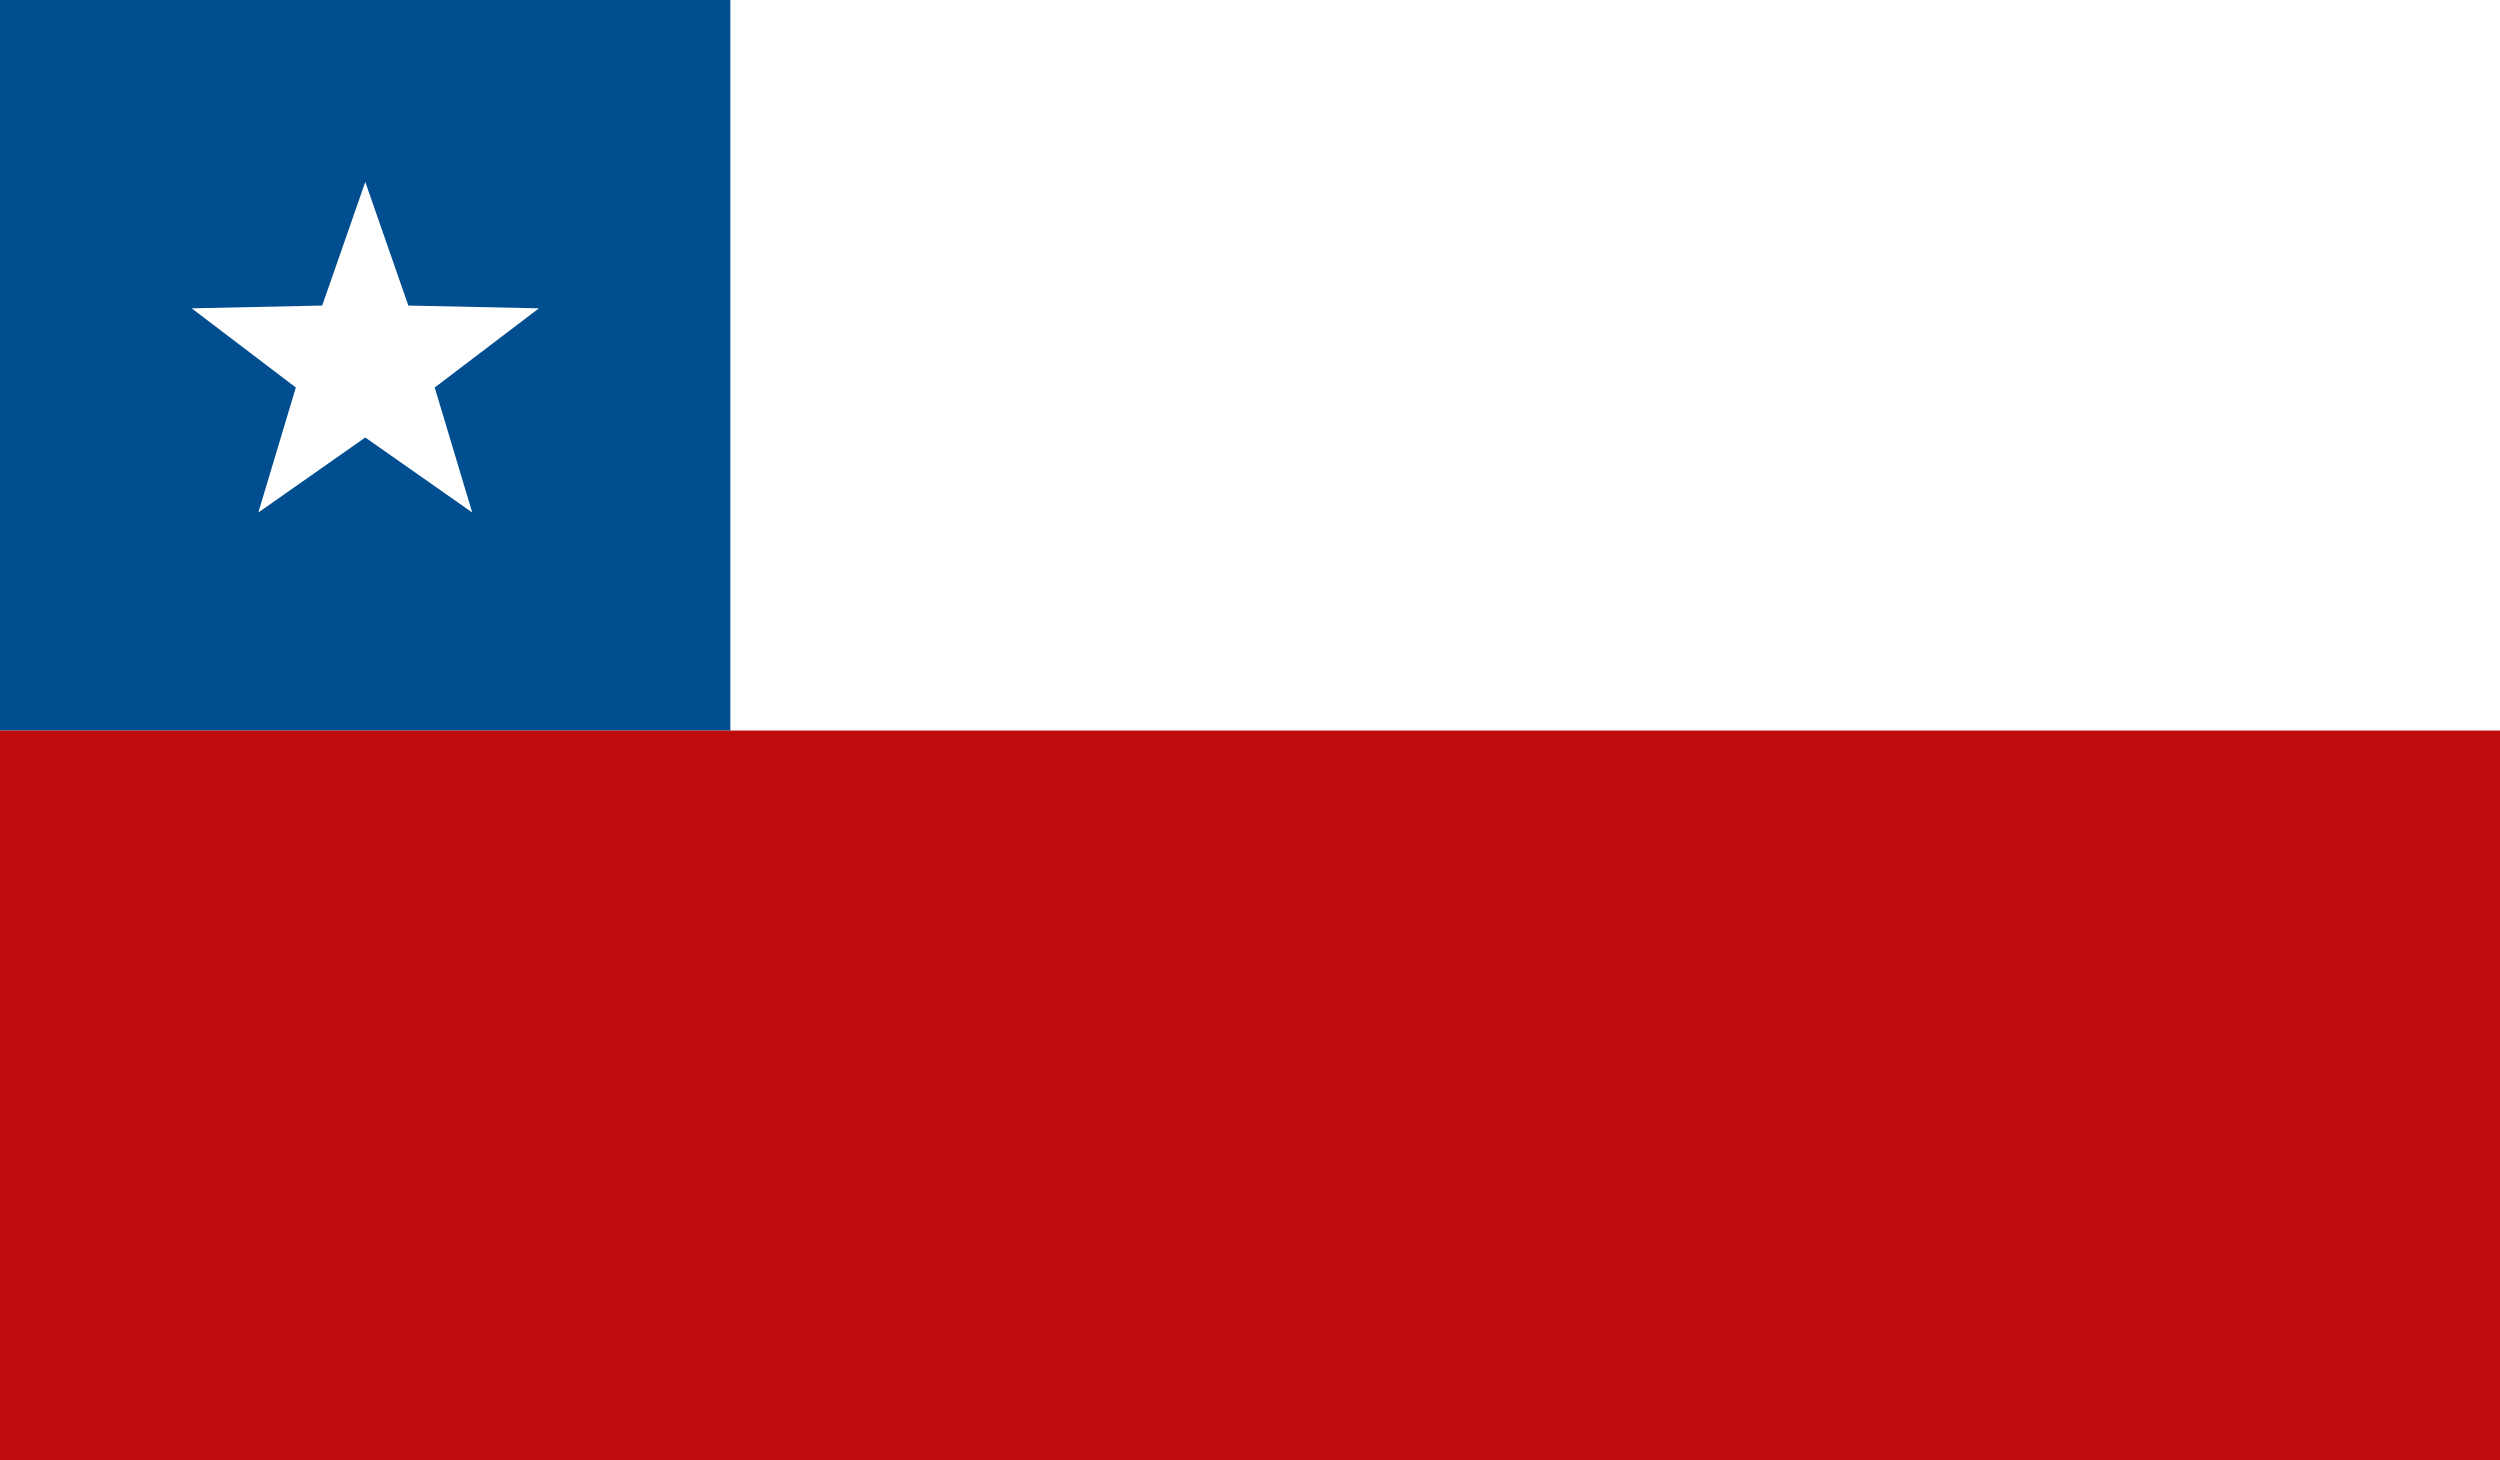
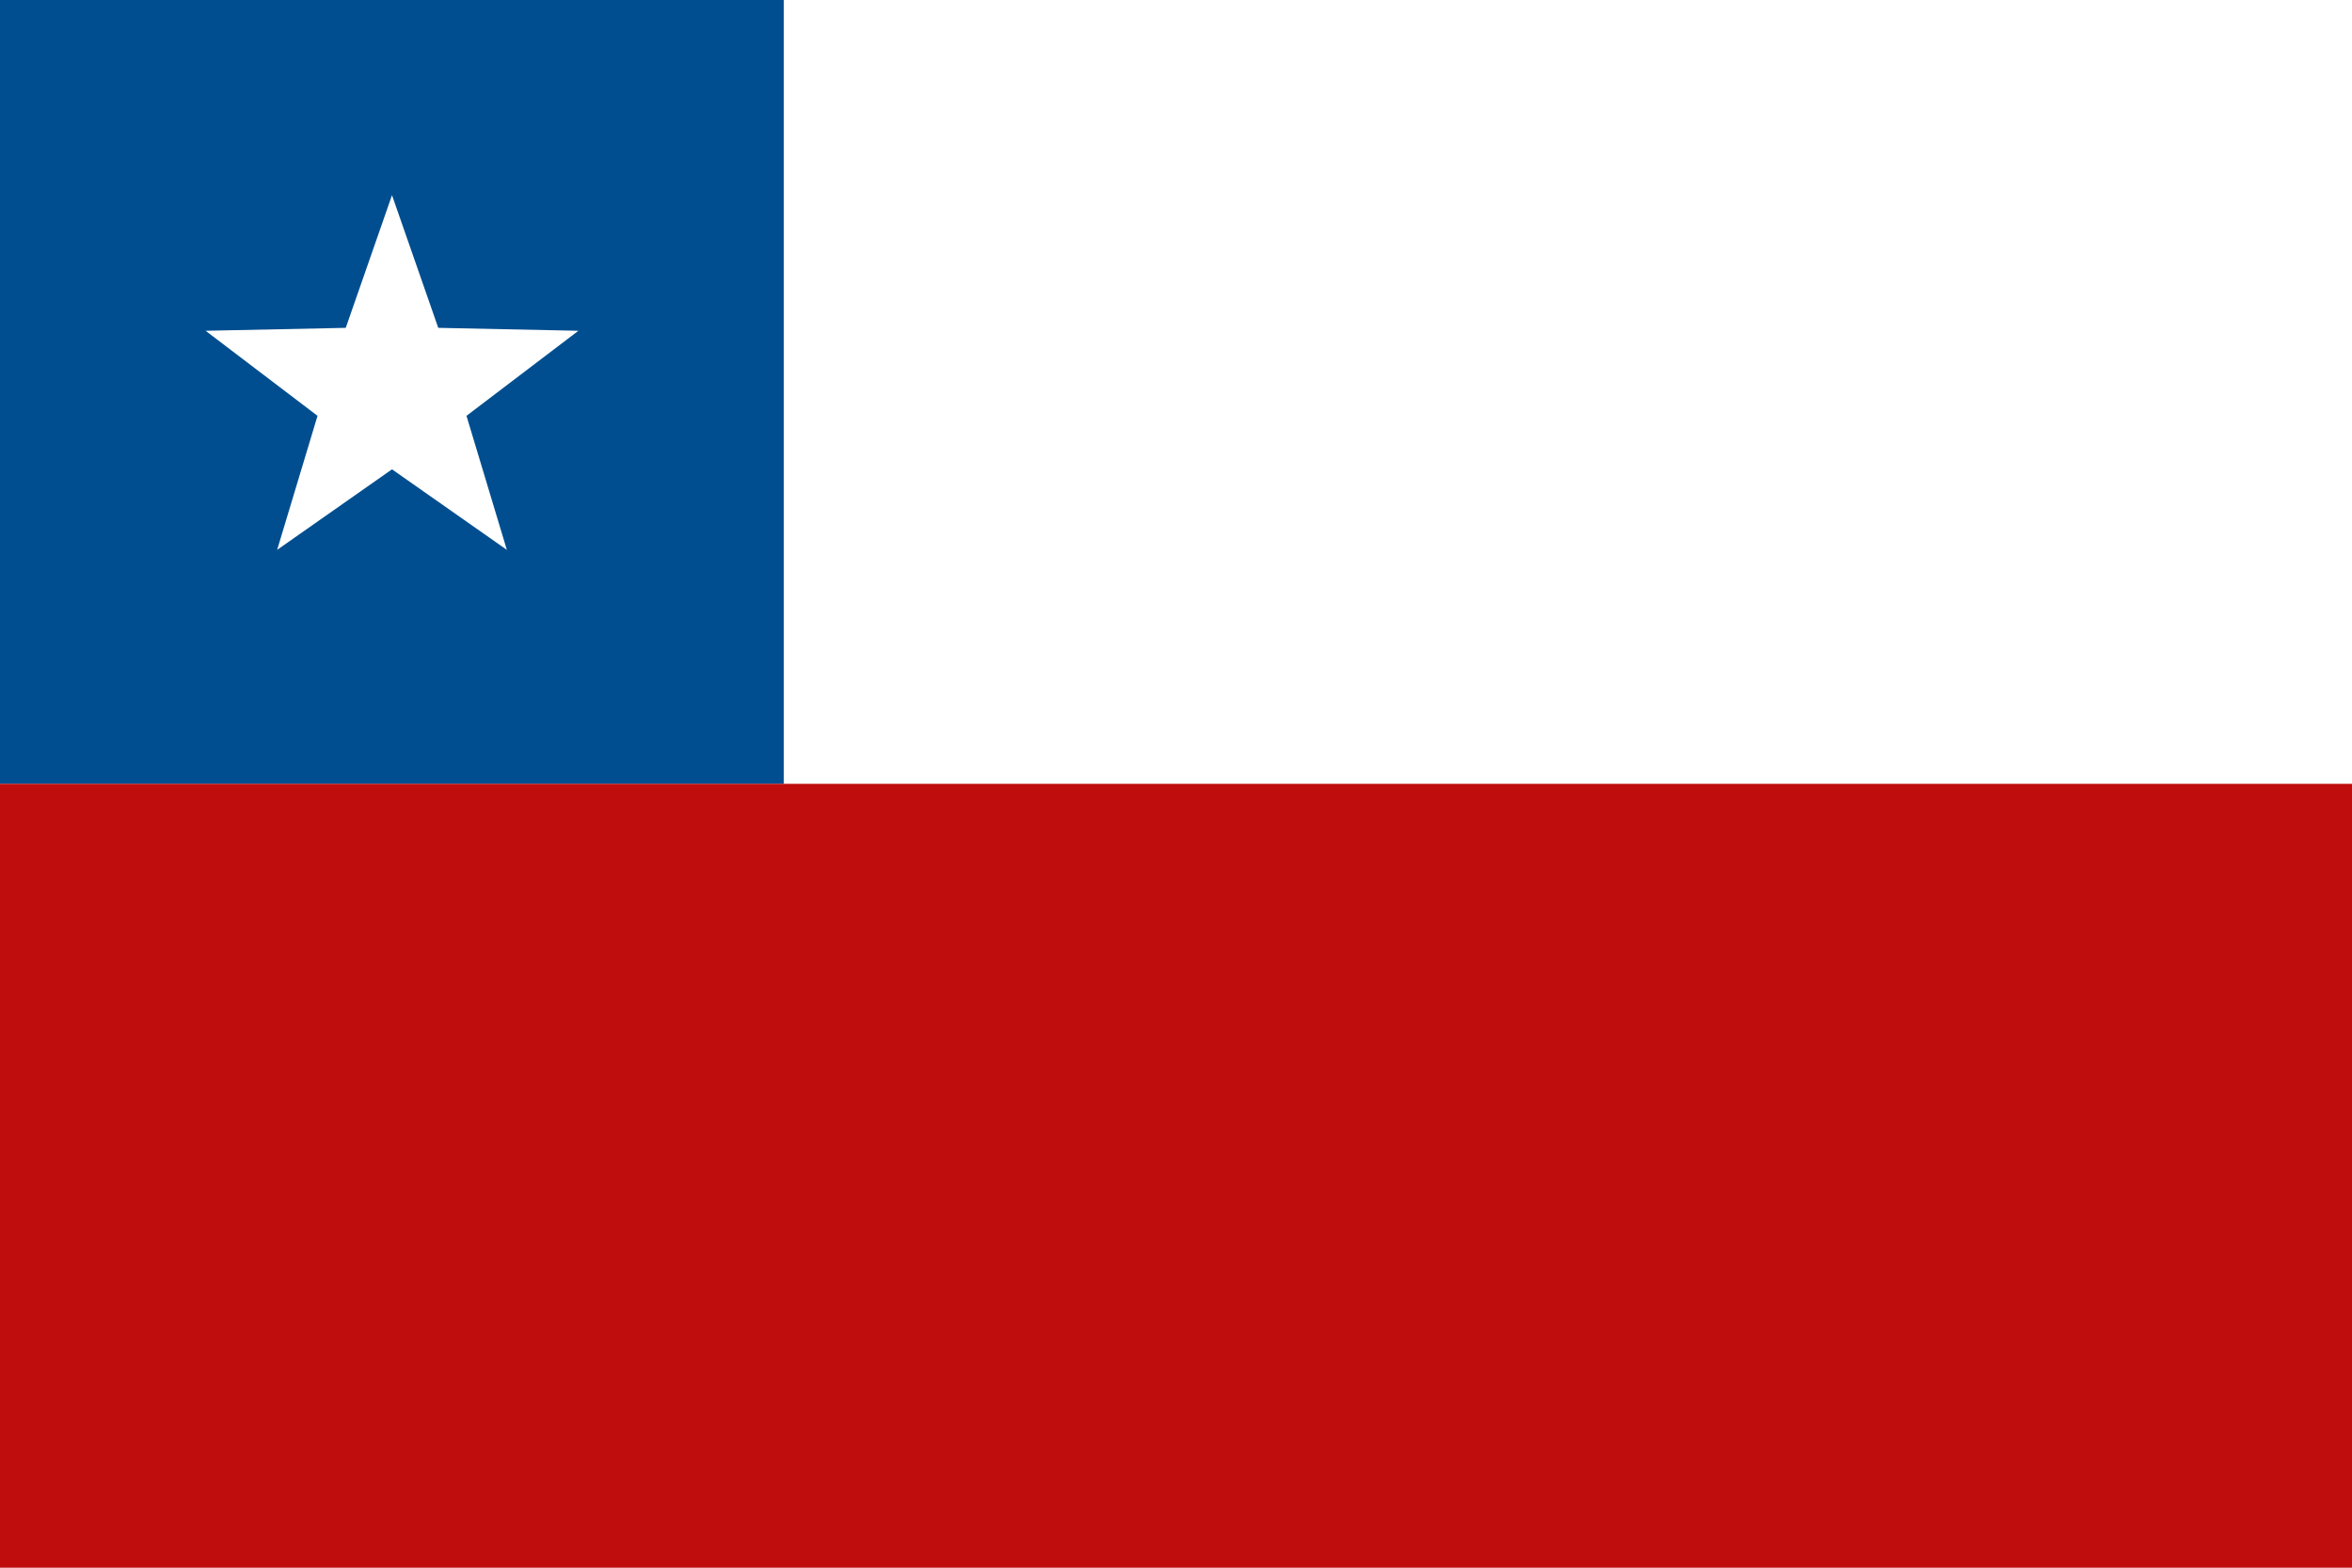
- <svg xmlns="http://www.w3.org/2000/svg" width="18" height="10.51">
-   <rect width="5.26" height="5.26" fill="#004E8F" />
-   <rect width="12.74" height="5.26" x="5.26" fill="#FFF" />
-   <rect width="18" height="5.26" y="5.26" fill="#BF0D0D" />
-   <polygon points="2.63,1.31 2.94,2.2 3.88,2.22 3.13,2.79 3.4,3.69 2.63,3.15 1.86,3.69 2.13,2.79 1.38,2.22 2.32,2.2 2.63,1.31" fill="#FFF" />
+ <svg xmlns="http://www.w3.org/2000/svg" width="12" height="8">
+   <rect width="4" height="4" fill="#004E8F" />
+   <rect width="8" height="4" x="4" fill="#FFF" />
+   <rect width="12" height="4" y="4" fill="#BF0D0D" />
+   <polygon points="2,0.996 2.236,1.673 2.951,1.688 2.38,2.122 2.586,2.806 2,2.395 1.414,2.806 1.62,2.122 1.049,1.688 1.764,1.673 2,0.996" fill="#FFF" />
</svg>
